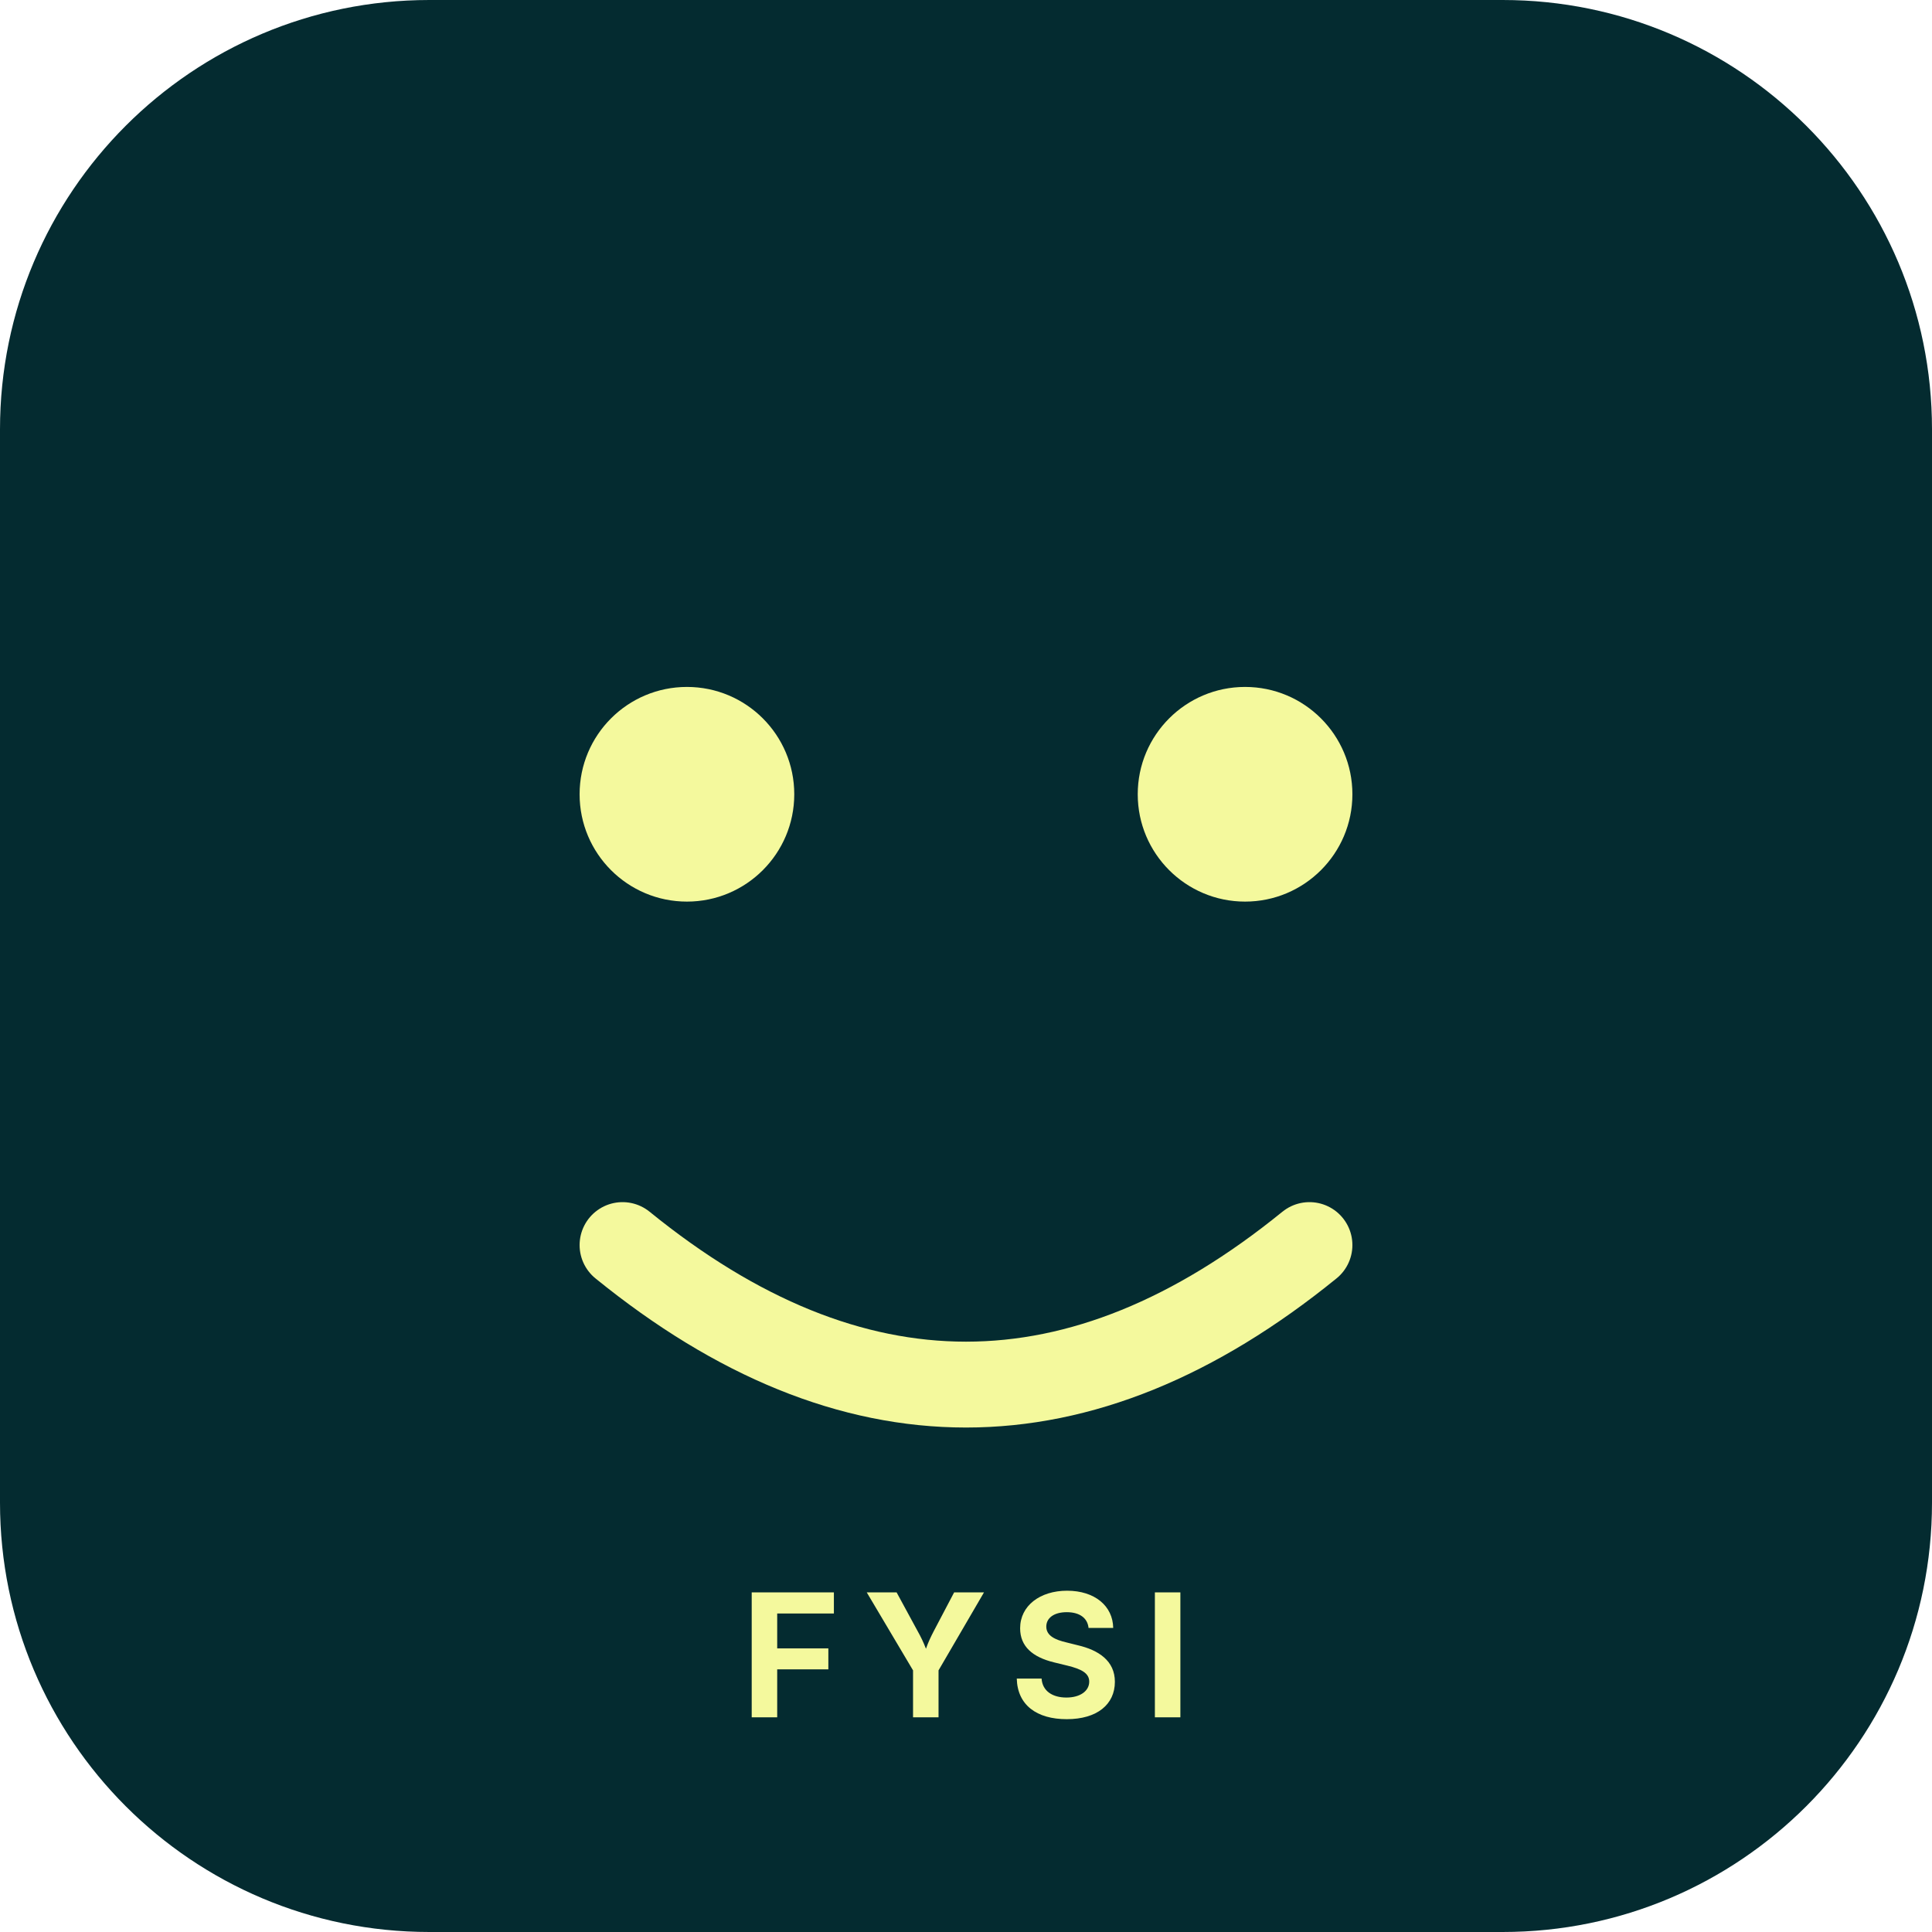
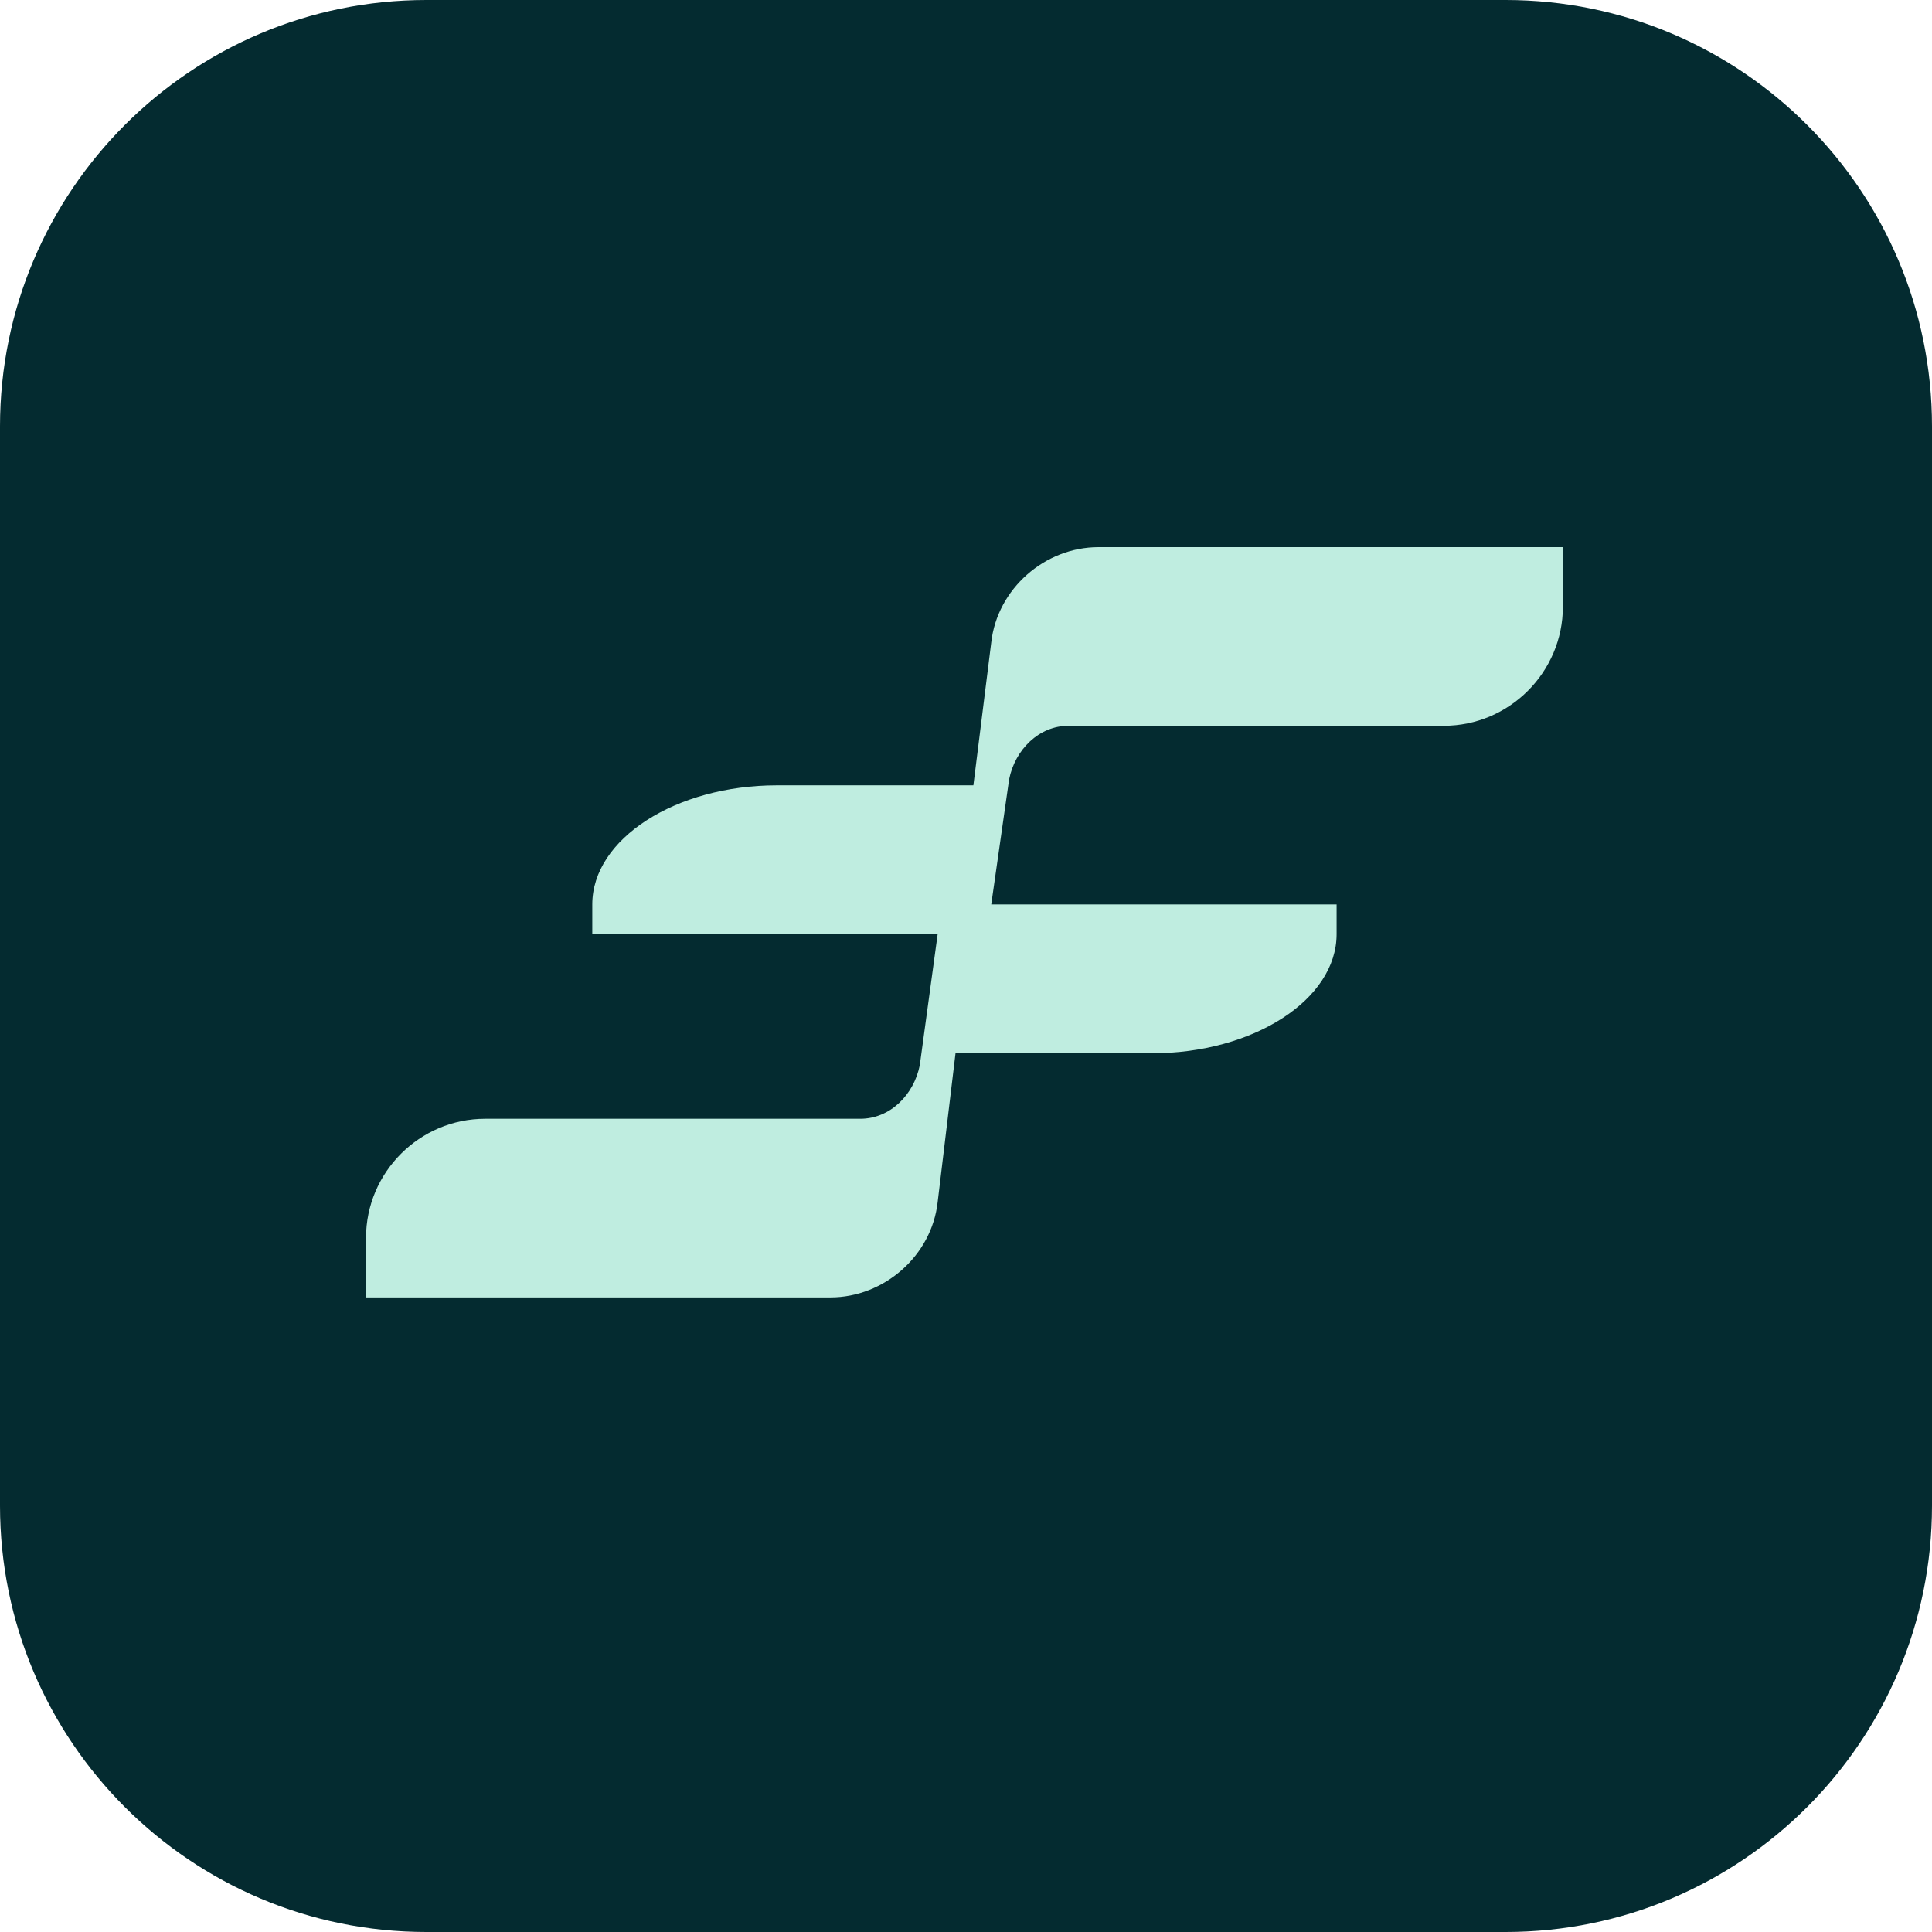
- <svg xmlns="http://www.w3.org/2000/svg" viewBox="0 0 180 180">
-   <rect width="180" height="180" rx="40" fill="#042B30" />
-   <g fill="#F4F99D">
-     <circle cx="64" cy="74" r="10" />
-     <circle cx="116" cy="74" r="10" />
-     <path d="M58 116 Q90 142 122 116" stroke="#F4F99D" stroke-width="8" fill="none" stroke-linecap="round" />
+ <svg xmlns="http://www.w3.org/2000/svg" viewBox="0 0 512 512" role="img" aria-label="Fysi Lab">
+   <rect width="512" height="512" rx="113" fill="#042B30" />
+   <g transform="translate(97 145) scale(1.578)" fill="#BFEDE0">
+     <path d="M201 0v10c0 11-9 20-20 20h-63c-5 0-9 4-10 9l-3 21h58v5c0 11-14 20-31 20H99l-3 25c-1 9-9 16-18 16H0V116c0-11 9-20 20-20h63c5 0 9-4 10-9l3-22H38v-5c0-11 14-20 31-20h33l3-24c1-9 9-16 18-16h78z" />
  </g>
-   <text x="50%" y="160" text-anchor="middle" font-family="-apple-system, Inter, sans-serif" font-size="16" font-weight="700" fill="#F4F99D" letter-spacing="2">FYSI</text>
</svg>
